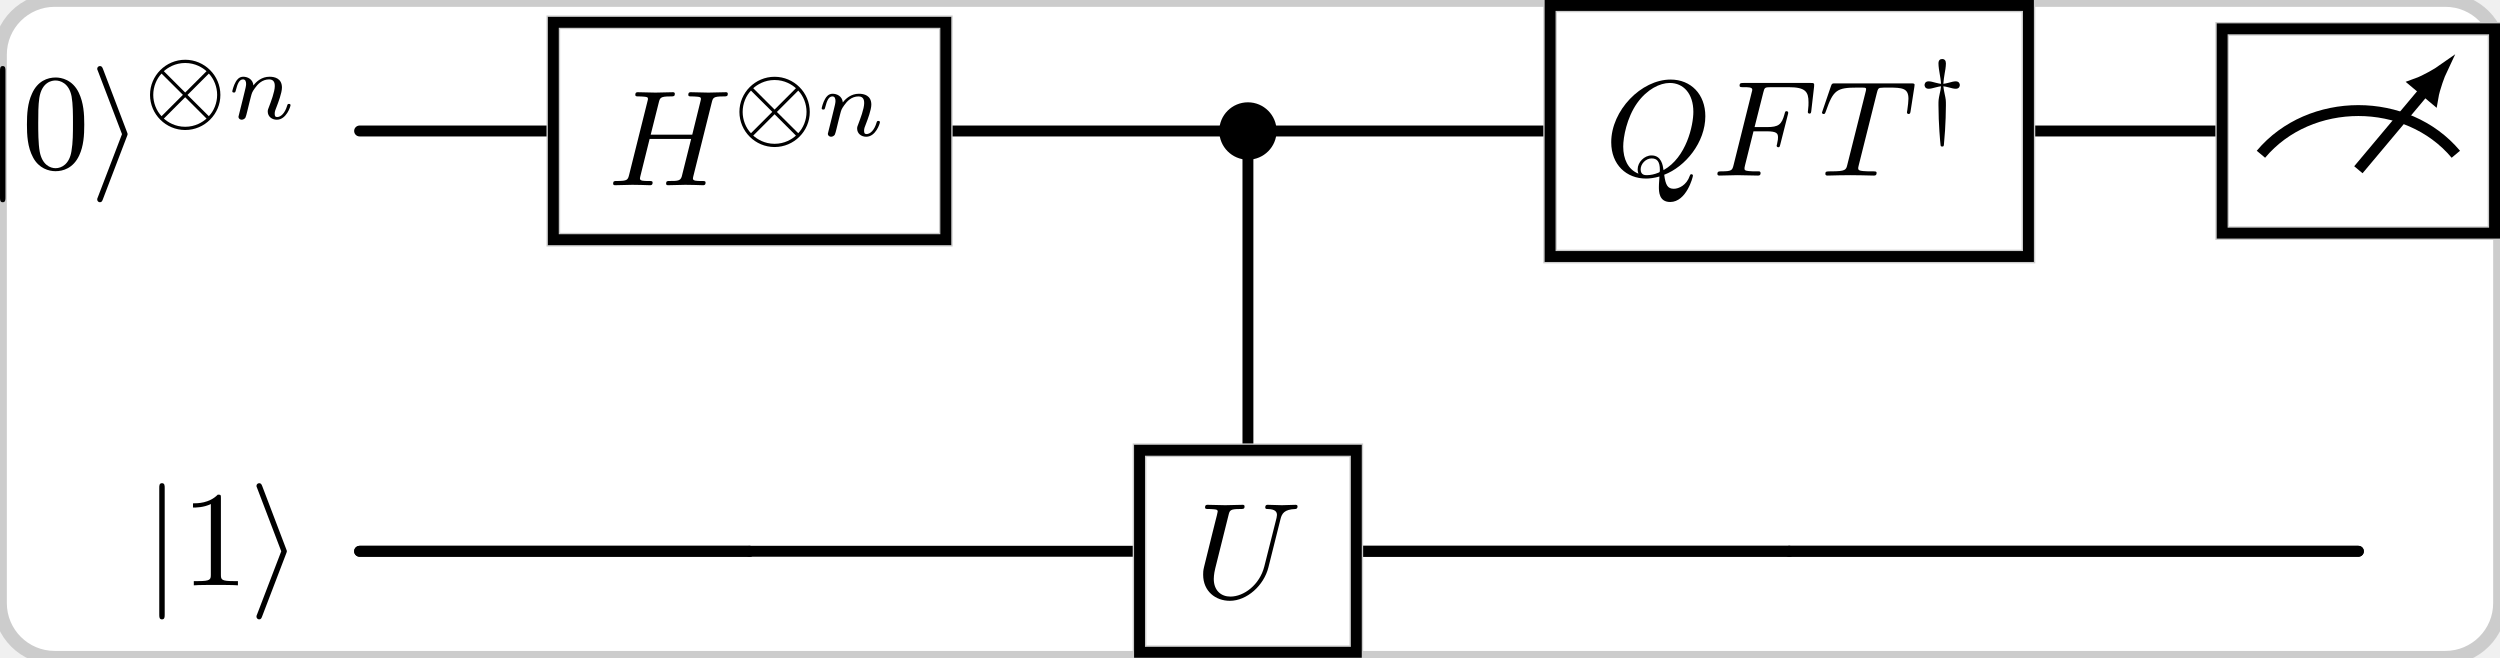
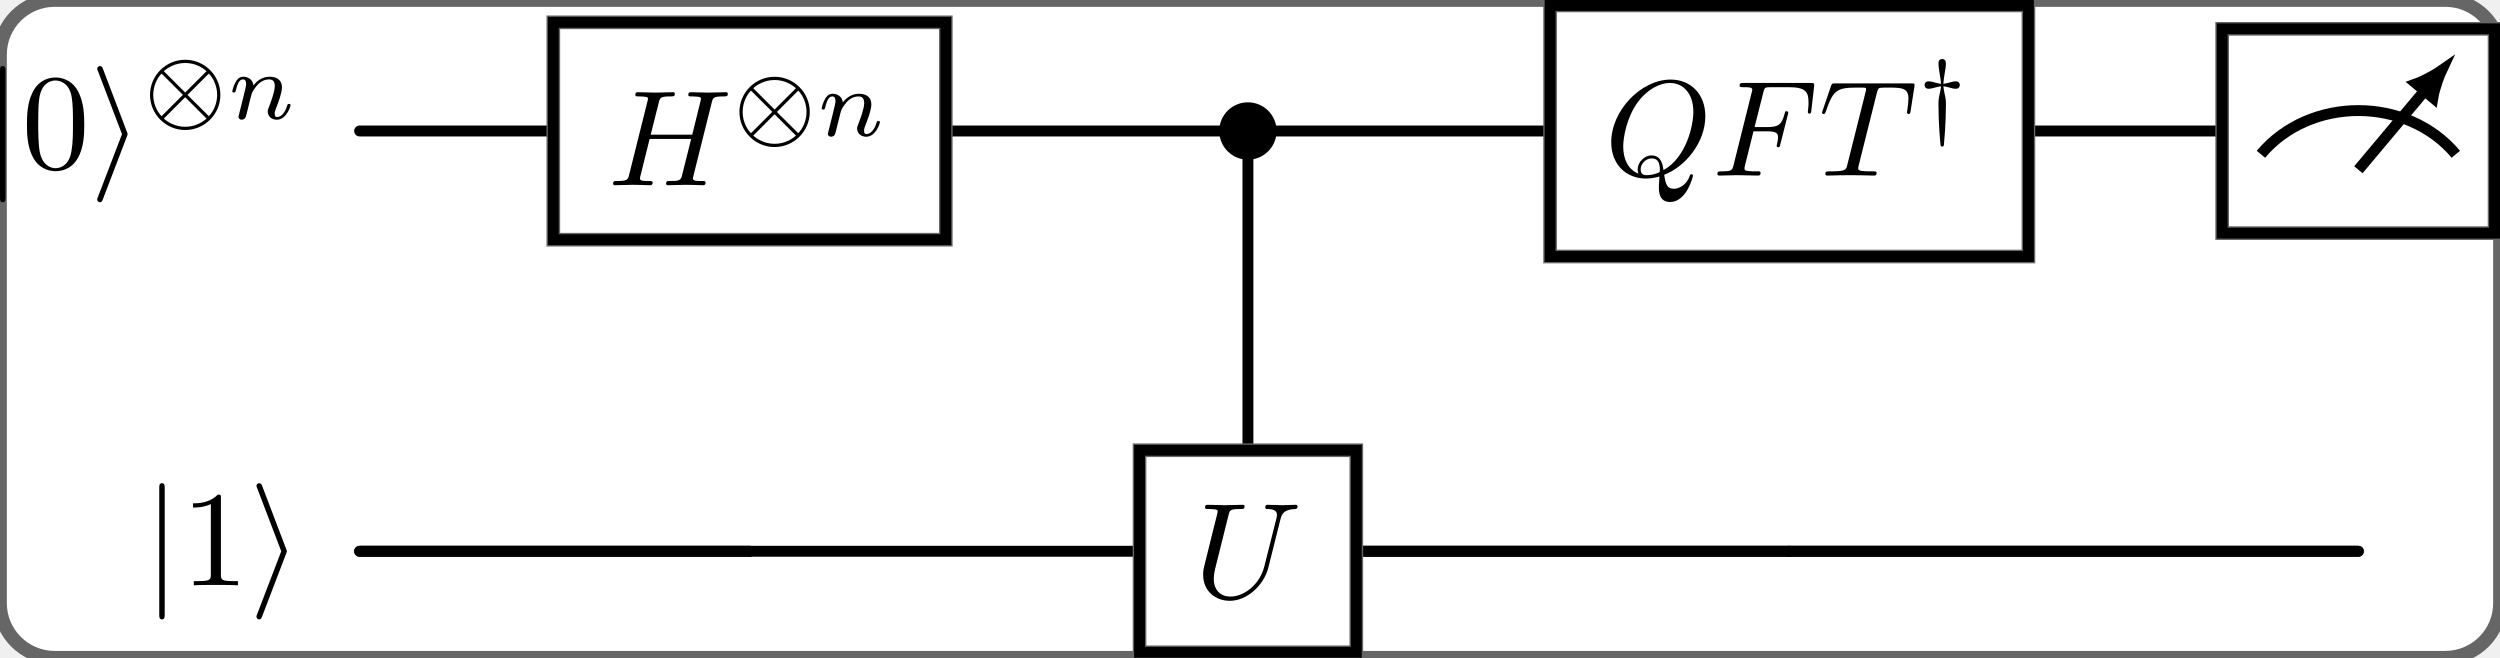
<svg xmlns="http://www.w3.org/2000/svg" xmlns:xlink="http://www.w3.org/1999/xlink" version="1.1" width="182.885pt" height="48.117pt" viewBox="-53.322 -52.699 182.885 48.117">
  <defs>
    <clipPath id="clip1">
      <path d="M109.238-35.645H129.164V-50.59H109.238Z" />
    </clipPath>
    <path id="g0-105" d="M2.72-2.321C2.77-2.441 2.77-2.461 2.77-2.491S2.77-2.54 2.72-2.66L.976-7.243C.917-7.412 .857-7.472 .747-7.472S.548-7.382 .548-7.273C.548-7.243 .548-7.223 .598-7.113L2.361-2.491L.598 2.112C.548 2.222 .548 2.242 .548 2.291C.548 2.401 .638 2.491 .747 2.491C.877 2.491 .917 2.391 .956 2.291L2.72-2.321Z" />
    <path id="g0-106" d="M1.584-7.113C1.584-7.293 1.584-7.472 1.385-7.472S1.186-7.293 1.186-7.113V2.132C1.186 2.311 1.186 2.491 1.385 2.491S1.584 2.311 1.584 2.132V-7.113Z" />
    <path id="g4-48" d="M4.583-3.188C4.583-3.985 4.533-4.782 4.184-5.519C3.726-6.476 2.909-6.635 2.491-6.635C1.893-6.635 1.166-6.376 .757-5.45C.438-4.762 .389-3.985 .389-3.188C.389-2.441 .428-1.544 .837-.787C1.265 .02 1.993 .219 2.481 .219C3.019 .219 3.776 .01 4.214-.936C4.533-1.624 4.583-2.401 4.583-3.188ZM2.481 0C2.092 0 1.504-.249 1.325-1.205C1.215-1.803 1.215-2.72 1.215-3.308C1.215-3.945 1.215-4.603 1.295-5.141C1.484-6.326 2.232-6.416 2.481-6.416C2.809-6.416 3.467-6.237 3.656-5.25C3.756-4.692 3.756-3.935 3.756-3.308C3.756-2.56 3.756-1.883 3.646-1.245C3.497-.299 2.929 0 2.481 0Z" />
    <path id="g4-49" d="M2.929-6.376C2.929-6.615 2.929-6.635 2.7-6.635C2.082-5.998 1.205-5.998 .887-5.998V-5.689C1.086-5.689 1.674-5.689 2.192-5.948V-.787C2.192-.428 2.162-.309 1.265-.309H.946V0C1.295-.03 2.162-.03 2.56-.03S3.826-.03 4.174 0V-.309H3.856C2.959-.309 2.929-.418 2.929-.787V-6.376Z" />
    <path id="g1-10" d="M5.684-1.743C5.684-3.173 4.519-4.317 3.11-4.317C1.688-4.317 .537-3.152 .537-1.75C.537-.321 1.702 .823 3.11 .823C4.533 .823 5.684-.342 5.684-1.743ZM1.548-3.48C1.834-3.738 2.371-4.08 3.11-4.08S4.387-3.738 4.672-3.48L3.11-1.918L1.548-3.48ZM1.381-.188C.997-.586 .774-1.172 .774-1.743C.774-2.357 1.018-2.929 1.381-3.306L2.943-1.75L1.381-.188ZM4.84-3.306C5.223-2.908 5.447-2.322 5.447-1.75C5.447-1.137 5.202-.565 4.84-.188L3.278-1.743L4.84-3.306ZM4.672-.014C4.387 .244 3.85 .586 3.11 .586S1.834 .244 1.548-.014L3.11-1.576L4.672-.014Z" />
    <path id="g1-121" d="M1.911-2.915C2.015-2.901 2.085-2.894 2.294-2.838C2.518-2.776 2.685-2.734 2.817-2.734C3.089-2.734 3.117-2.943 3.117-3.006C3.117-3.062 3.089-3.278 2.817-3.278C2.685-3.278 2.518-3.236 2.294-3.173C2.085-3.117 2.015-3.11 1.911-3.096C1.925-3.34 1.974-3.633 2.008-3.85C2.036-3.989 2.099-4.345 2.099-4.589C2.099-4.798 2.001-4.91 1.827-4.91C1.681-4.91 1.555-4.833 1.555-4.589C1.555-4.359 1.611-4.01 1.653-3.773C1.667-3.696 1.73-3.354 1.743-3.096C1.639-3.11 1.569-3.117 1.36-3.173C1.137-3.236 .969-3.278 .837-3.278C.565-3.278 .537-3.068 .537-3.006C.537-2.95 .565-2.734 .837-2.734C.969-2.734 1.137-2.776 1.36-2.838C1.569-2.894 1.639-2.901 1.743-2.915C1.73-2.741 1.681-2.518 1.646-2.371C1.555-1.939 1.555-1.89 1.555-1.527C1.555-.181 1.688 1.248 1.709 1.388C1.716 1.451 1.73 1.492 1.827 1.492C1.932 1.492 1.939 1.451 1.953 1.353C1.953 1.346 2.008 .739 2.036 .314C2.071-.3 2.099-.914 2.099-1.527C2.099-1.89 2.099-1.939 2.001-2.385C1.988-2.462 1.925-2.741 1.911-2.915Z" />
    <path id="g3-110" d="M.851-.439C.823-.349 .781-.174 .781-.153C.781 0 .907 .07 1.018 .07C1.144 .07 1.255-.021 1.29-.084S1.381-.37 1.416-.516C1.451-.649 1.527-.969 1.569-1.144C1.611-1.297 1.653-1.451 1.688-1.611C1.764-1.897 1.778-1.953 1.981-2.239C2.176-2.518 2.504-2.88 3.027-2.88C3.431-2.88 3.438-2.525 3.438-2.392C3.438-1.974 3.138-1.2 3.027-.907C2.95-.711 2.922-.649 2.922-.53C2.922-.16 3.229 .07 3.585 .07C4.282 .07 4.589-.893 4.589-.997C4.589-1.088 4.498-1.088 4.477-1.088C4.38-1.088 4.373-1.046 4.345-.969C4.184-.411 3.884-.126 3.605-.126C3.459-.126 3.431-.223 3.431-.37C3.431-.53 3.466-.621 3.592-.934C3.675-1.151 3.961-1.89 3.961-2.28C3.961-2.957 3.424-3.075 3.055-3.075C2.476-3.075 2.085-2.72 1.876-2.441C1.827-2.922 1.416-3.075 1.13-3.075C.83-3.075 .669-2.859 .579-2.699C.425-2.441 .328-2.043 .328-2.008C.328-1.918 .425-1.918 .446-1.918C.544-1.918 .551-1.939 .6-2.127C.704-2.538 .837-2.88 1.109-2.88C1.29-2.88 1.339-2.727 1.339-2.538C1.339-2.406 1.276-2.148 1.227-1.96S1.109-1.485 1.074-1.332L.851-.439Z" />
    <path id="g2-70" d="M3.019-3.238H3.985C4.732-3.238 4.812-3.078 4.812-2.79C4.812-2.72 4.812-2.6 4.742-2.301C4.722-2.252 4.712-2.212 4.712-2.192C4.712-2.112 4.772-2.072 4.832-2.072C4.932-2.072 4.932-2.102 4.981-2.281L5.529-4.443C5.559-4.553 5.559-4.573 5.559-4.603C5.559-4.623 5.539-4.712 5.44-4.712S5.33-4.663 5.29-4.503C5.081-3.726 4.852-3.547 4.005-3.547H3.098L3.736-6.077C3.826-6.426 3.836-6.466 4.274-6.466H5.589C6.814-6.466 7.044-6.137 7.044-5.37C7.044-5.141 7.044-5.101 7.014-4.832C6.994-4.702 6.994-4.682 6.994-4.653C6.994-4.603 7.024-4.533 7.113-4.533C7.223-4.533 7.233-4.593 7.253-4.782L7.452-6.506C7.482-6.775 7.432-6.775 7.183-6.775H2.301C2.102-6.775 2.002-6.775 2.002-6.575C2.002-6.466 2.092-6.466 2.281-6.466C2.65-6.466 2.929-6.466 2.929-6.286C2.929-6.247 2.929-6.227 2.879-6.047L1.564-.777C1.465-.389 1.445-.309 .658-.309C.488-.309 .379-.309 .379-.12C.379 0 .498 0 .528 0C.817 0 1.554-.03 1.843-.03C2.172-.03 2.999 0 3.328 0C3.417 0 3.537 0 3.537-.189C3.537-.269 3.477-.289 3.477-.299C3.447-.309 3.427-.309 3.198-.309C2.979-.309 2.929-.309 2.68-.329C2.391-.359 2.361-.399 2.361-.528C2.361-.548 2.361-.608 2.401-.757L3.019-3.238Z" />
    <path id="g2-72" d="M7.601-6.037C7.691-6.396 7.711-6.496 8.438-6.496C8.697-6.496 8.777-6.496 8.777-6.695C8.777-6.804 8.667-6.804 8.638-6.804C8.359-6.804 7.641-6.775 7.362-6.775C7.073-6.775 6.366-6.804 6.077-6.804C5.998-6.804 5.888-6.804 5.888-6.605C5.888-6.496 5.978-6.496 6.167-6.496C6.187-6.496 6.376-6.496 6.545-6.476C6.725-6.456 6.814-6.446 6.814-6.316C6.814-6.276 6.804-6.257 6.775-6.127L6.177-3.696H3.138L3.726-6.037C3.816-6.396 3.846-6.496 4.563-6.496C4.822-6.496 4.902-6.496 4.902-6.695C4.902-6.804 4.792-6.804 4.762-6.804C4.483-6.804 3.766-6.775 3.487-6.775C3.198-6.775 2.491-6.804 2.202-6.804C2.122-6.804 2.012-6.804 2.012-6.605C2.012-6.496 2.102-6.496 2.291-6.496C2.311-6.496 2.501-6.496 2.67-6.476C2.849-6.456 2.939-6.446 2.939-6.316C2.939-6.276 2.929-6.247 2.899-6.127L1.564-.777C1.465-.389 1.445-.309 .658-.309C.478-.309 .389-.309 .389-.11C.389 0 .508 0 .528 0C.807 0 1.514-.03 1.793-.03C2.002-.03 2.222-.02 2.431-.02C2.65-.02 2.869 0 3.078 0C3.158 0 3.278 0 3.278-.199C3.278-.309 3.188-.309 2.999-.309C2.63-.309 2.351-.309 2.351-.488C2.351-.548 2.371-.598 2.381-.658L3.059-3.387H6.097C5.679-1.733 5.45-.787 5.41-.638C5.31-.319 5.121-.309 4.503-.309C4.354-.309 4.264-.309 4.264-.11C4.264 0 4.384 0 4.403 0C4.682 0 5.39-.03 5.669-.03C5.878-.03 6.097-.02 6.306-.02C6.526-.02 6.745 0 6.954 0C7.034 0 7.153 0 7.153-.199C7.153-.309 7.064-.309 6.874-.309C6.506-.309 6.227-.309 6.227-.488C6.227-.548 6.247-.598 6.257-.658L7.601-6.037Z" />
    <path id="g2-81" d="M4.364-.06C5.908-.648 7.372-2.421 7.372-4.344C7.372-5.948 6.316-7.024 4.832-7.024C2.68-7.024 .488-4.762 .488-2.441C.488-.787 1.604 .219 3.039 .219C3.288 .219 3.626 .179 4.015 .07C3.975 .687 3.975 .707 3.975 .837C3.975 1.156 3.975 1.933 4.802 1.933C5.988 1.933 6.466 .11 6.466 0C6.466-.07 6.396-.1 6.356-.1C6.276-.1 6.257-.05 6.237 .01C5.998 .717 5.42 .966 5.071 .966C4.613 .966 4.463 .697 4.364-.06ZM2.481-.139C1.704-.448 1.365-1.225 1.365-2.122C1.365-2.809 1.624-4.224 2.381-5.3C3.108-6.316 4.045-6.775 4.772-6.775C5.768-6.775 6.496-5.998 6.496-4.663C6.496-3.666 5.988-1.335 4.314-.399C4.264-.747 4.164-1.474 3.437-1.474C2.909-1.474 2.421-.976 2.421-.458C2.421-.259 2.481-.149 2.481-.139ZM3.098-.03C2.959-.03 2.64-.03 2.64-.458C2.64-.857 3.019-1.255 3.437-1.255S4.045-1.016 4.045-.408C4.045-.259 4.035-.249 3.935-.209C3.676-.1 3.377-.03 3.098-.03Z" />
    <path id="g2-84" d="M4.254-6.047C4.324-6.326 4.364-6.386 4.483-6.416C4.573-6.436 4.902-6.436 5.111-6.436C6.117-6.436 6.565-6.396 6.565-5.619C6.565-5.469 6.526-5.081 6.486-4.822C6.476-4.782 6.456-4.663 6.456-4.633C6.456-4.573 6.486-4.503 6.575-4.503C6.685-4.503 6.705-4.583 6.725-4.732L6.994-6.466C7.004-6.506 7.014-6.605 7.014-6.635C7.014-6.745 6.914-6.745 6.745-6.745H1.215C.976-6.745 .966-6.735 .897-6.545L.299-4.792C.289-4.772 .239-4.633 .239-4.613C.239-4.553 .289-4.503 .359-4.503C.458-4.503 .468-4.553 .528-4.712C1.066-6.257 1.325-6.436 2.8-6.436H3.188C3.467-6.436 3.467-6.396 3.467-6.316C3.467-6.257 3.437-6.137 3.427-6.107L2.092-.787C2.002-.418 1.973-.309 .907-.309C.548-.309 .488-.309 .488-.12C.488 0 .598 0 .658 0C.927 0 1.205-.02 1.474-.02C1.753-.02 2.042-.03 2.321-.03S2.879-.02 3.148-.02C3.437-.02 3.736 0 4.015 0C4.115 0 4.234 0 4.234-.199C4.234-.309 4.154-.309 3.895-.309C3.646-.309 3.517-.309 3.258-.329C2.969-.359 2.889-.389 2.889-.548C2.889-.558 2.889-.608 2.929-.757L4.254-6.047Z" />
    <path id="g2-85" d="M6.326-5.758C6.426-6.167 6.605-6.466 7.402-6.496C7.452-6.496 7.572-6.506 7.572-6.695C7.572-6.705 7.572-6.804 7.442-6.804C7.113-6.804 6.765-6.775 6.426-6.775S5.719-6.804 5.39-6.804C5.33-6.804 5.21-6.804 5.21-6.605C5.21-6.496 5.31-6.496 5.39-6.496C5.958-6.486 6.067-6.276 6.067-6.057C6.067-6.027 6.047-5.878 6.037-5.848L5.141-2.291C4.802-.956 3.656-.09 2.66-.09C1.983-.09 1.445-.528 1.445-1.385C1.445-1.405 1.445-1.724 1.554-2.162L2.521-6.037C2.61-6.396 2.63-6.496 3.357-6.496C3.616-6.496 3.696-6.496 3.696-6.695C3.696-6.804 3.587-6.804 3.557-6.804C3.278-6.804 2.56-6.775 2.281-6.775C1.993-6.775 1.285-6.804 .996-6.804C.917-6.804 .807-6.804 .807-6.605C.807-6.496 .897-6.496 1.086-6.496C1.106-6.496 1.295-6.496 1.465-6.476C1.644-6.456 1.733-6.446 1.733-6.316C1.733-6.257 1.624-5.838 1.564-5.609L1.345-4.732C1.255-4.344 .777-2.461 .737-2.271C.667-1.993 .667-1.843 .667-1.694C.667-.478 1.574 .219 2.62 .219C3.875 .219 5.111-.907 5.44-2.222L6.326-5.758Z" />
  </defs>
  <g id="page1">
-     <rect x="-53.322" y="-52.699" width="182.885" height="48.117" fill="#fff" stroke="#ccc" stroke-width="1" rx="4" />
+     <rect x="-53.322" y="-52.699" width="182.885" height="48.117" fill="#fff" stroke="#666" stroke-width="1" rx="4" />
    <path d="M-12.844-43.117H-27.016" stroke="#000" fill="none" stroke-width=".797" stroke-miterlimit="10" stroke-linecap="round" />
    <path d="M37.969-41.414V-19.762" stroke="#000" fill="none" stroke-width=".797" stroke-miterlimit="10" stroke-linecap="round" />
    <path d="M36.27-43.117H15.867" stroke="#000" fill="none" stroke-width=".797" stroke-miterlimit="10" stroke-linecap="round" />
    <path d="M60.074-43.117H39.672" stroke="#000" fill="none" stroke-width=".797" stroke-miterlimit="10" stroke-linecap="round" />
    <path d="M109.238-43.117H95.066" stroke="#000" fill="none" stroke-width=".797" stroke-miterlimit="10" stroke-linecap="round" />
    <path d="M1.512-12.371H-27.016" stroke="#000" fill="none" stroke-width=".797" stroke-miterlimit="10" stroke-linecap="round" />
    <path d="M1.512-12.371H-27.016" stroke="#000" fill="none" stroke-width=".797" stroke-miterlimit="10" stroke-linecap="round" />
    <path d="M30.039-12.371H1.512" stroke="#000" fill="none" stroke-width=".797" stroke-miterlimit="10" stroke-linecap="round" />
    <path d="M77.57-12.371H45.898" stroke="#000" fill="none" stroke-width=".797" stroke-miterlimit="10" stroke-linecap="round" />
    <path d="M77.57-12.371H45.898" stroke="#000" fill="none" stroke-width=".797" stroke-miterlimit="10" stroke-linecap="round" />
    <path d="M119.203-12.371H77.57" stroke="#000" fill="none" stroke-width=".797" stroke-miterlimit="10" stroke-linecap="round" />
    <path d="M119.203-12.371H77.57" stroke="#000" fill="none" stroke-width=".797" stroke-miterlimit="10" stroke-linecap="round" />
    <path d="M39.668-43.117C39.668-44.055 38.906-44.816 37.969-44.816C37.031-44.816 36.27-44.055 36.27-43.117C36.27-42.176 37.031-41.414 37.969-41.414C38.906-41.414 39.668-42.176 39.668-43.117Z" />
    <path d="M39.668-43.117C39.668-44.055 38.906-44.816 37.969-44.816C37.031-44.816 36.27-44.055 36.27-43.117C36.27-42.176 37.031-41.414 37.969-41.414C38.906-41.414 39.668-42.176 39.668-43.117Z" stroke="#000" fill="none" stroke-width=".797" stroke-miterlimit="10" />
    <g transform="matrix(1 0 0 1 -105.5815 -11.7548)">
      <use x="51.074" y="-28.64" xlink:href="#g0-106" />
      <use x="53.841" y="-28.64" xlink:href="#g4-48" />
      <use x="58.823" y="-28.64" xlink:href="#g0-105" />
      <use x="62.697" y="-32.256" xlink:href="#g1-10" />
      <use x="68.924" y="-32.256" xlink:href="#g3-110" />
    </g>
-     <path d="M-12.844-35.164H15.867V-51.066H-12.844Z" fill="#fff" stroke="#ccc" stroke-width="1" rx="4" />
+     <path d="M-12.844-35.164H15.867V-51.066H-12.844Z" fill="#fff" stroke="#666" stroke-width="1" rx="4" />
    <path d="M-12.844-35.164H15.867V-51.066H-12.844Z" stroke="#000" fill="none" stroke-width=".797" stroke-miterlimit="10" />
    <g transform="matrix(1 0 0 1 -59.93272 -10.5094)">
      <use x="51.074" y="-28.64" xlink:href="#g2-72" />
      <use x="60.165" y="-32.256" xlink:href="#g1-10" />
      <use x="66.391" y="-32.256" xlink:href="#g3-110" />
    </g>
-     <path d="M60.074-33.934H95.066V-52.301H60.074Z" fill="#fff" stroke="#ccc" stroke-width="1" rx="4" />
+     <path d="M60.074-33.934H95.066V-52.301H60.074Z" fill="#fff" stroke="#666" stroke-width="1" rx="4" />
    <path d="M60.074-33.934H95.066V-52.301H60.074Z" stroke="#000" fill="none" stroke-width=".797" stroke-miterlimit="10" />
    <g transform="matrix(1 0 0 1 12.9838 -11.2151)">
      <use x="51.074" y="-28.64" xlink:href="#g2-81" />
      <use x="58.95" y="-28.64" xlink:href="#g2-70" />
      <use x="66.74" y="-28.64" xlink:href="#g2-84" />
      <use x="73.946" y="-32.256" xlink:href="#g1-121" />
    </g>
-     <path d="M109.238-35.645H129.164V-50.59H109.238Z" fill="#fff" stroke="#ccc" stroke-width="1" rx="4" />
+     <path d="M109.238-35.645H129.164V-50.59H109.238Z" fill="#fff" stroke="#666" stroke-width="1" rx="4" />
    <path d="M112.074-41.414C115.648-45.676 122.758-45.676 126.332-41.414" stroke="#000" fill="none" stroke-width=".797" stroke-miterlimit="10" clip-path="url(#clip1)" />
    <path d="M119.203-40.281L124.051-46.062" stroke="#000" fill="none" stroke-width=".797" stroke-miterlimit="10" clip-path="url(#clip1)" />
    <path d="M125.285-47.539C125.085-47.398 124.152-46.828 123.441-46.574L124.656-45.555C124.781-46.297 125.179-47.316 125.285-47.539Z" clip-path="url(#clip1)" />
    <path d="M125.285-47.539C125.085-47.398 124.152-46.828 123.441-46.574L124.656-45.555C124.781-46.297 125.179-47.316 125.285-47.539Z" stroke="#000" fill="none" stroke-width=".789" stroke-miterlimit="10" clip-path="url(#clip1)" />
    <path d="M109.238-35.645H129.164V-50.59H109.238Z" stroke="#000" fill="none" stroke-width=".797" stroke-miterlimit="10" />
    <g transform="matrix(1 0 0 1 -93.9317 18.76028)">
      <use x="51.074" y="-28.64" xlink:href="#g0-106" />
      <use x="53.841" y="-28.64" xlink:href="#g4-49" />
      <use x="58.823" y="-28.64" xlink:href="#g0-105" />
    </g>
-     <path d="M30.039-4.981H45.898V-19.762H30.039Z" fill="#fff" stroke="#ccc" stroke-width="1" rx="4" />
+     <path d="M30.039-4.981H45.898V-19.762H30.039Z" fill="#fff" stroke="#666" stroke-width="1" rx="4" />
    <path d="M30.039-4.981H45.898V-19.762H30.039Z" stroke="#000" fill="none" stroke-width=".797" stroke-miterlimit="10" />
    <g transform="matrix(1 0 0 1 -17.0483 19.67352)">
      <use x="51.074" y="-28.64" xlink:href="#g2-85" />
    </g>
  </g>
</svg>
